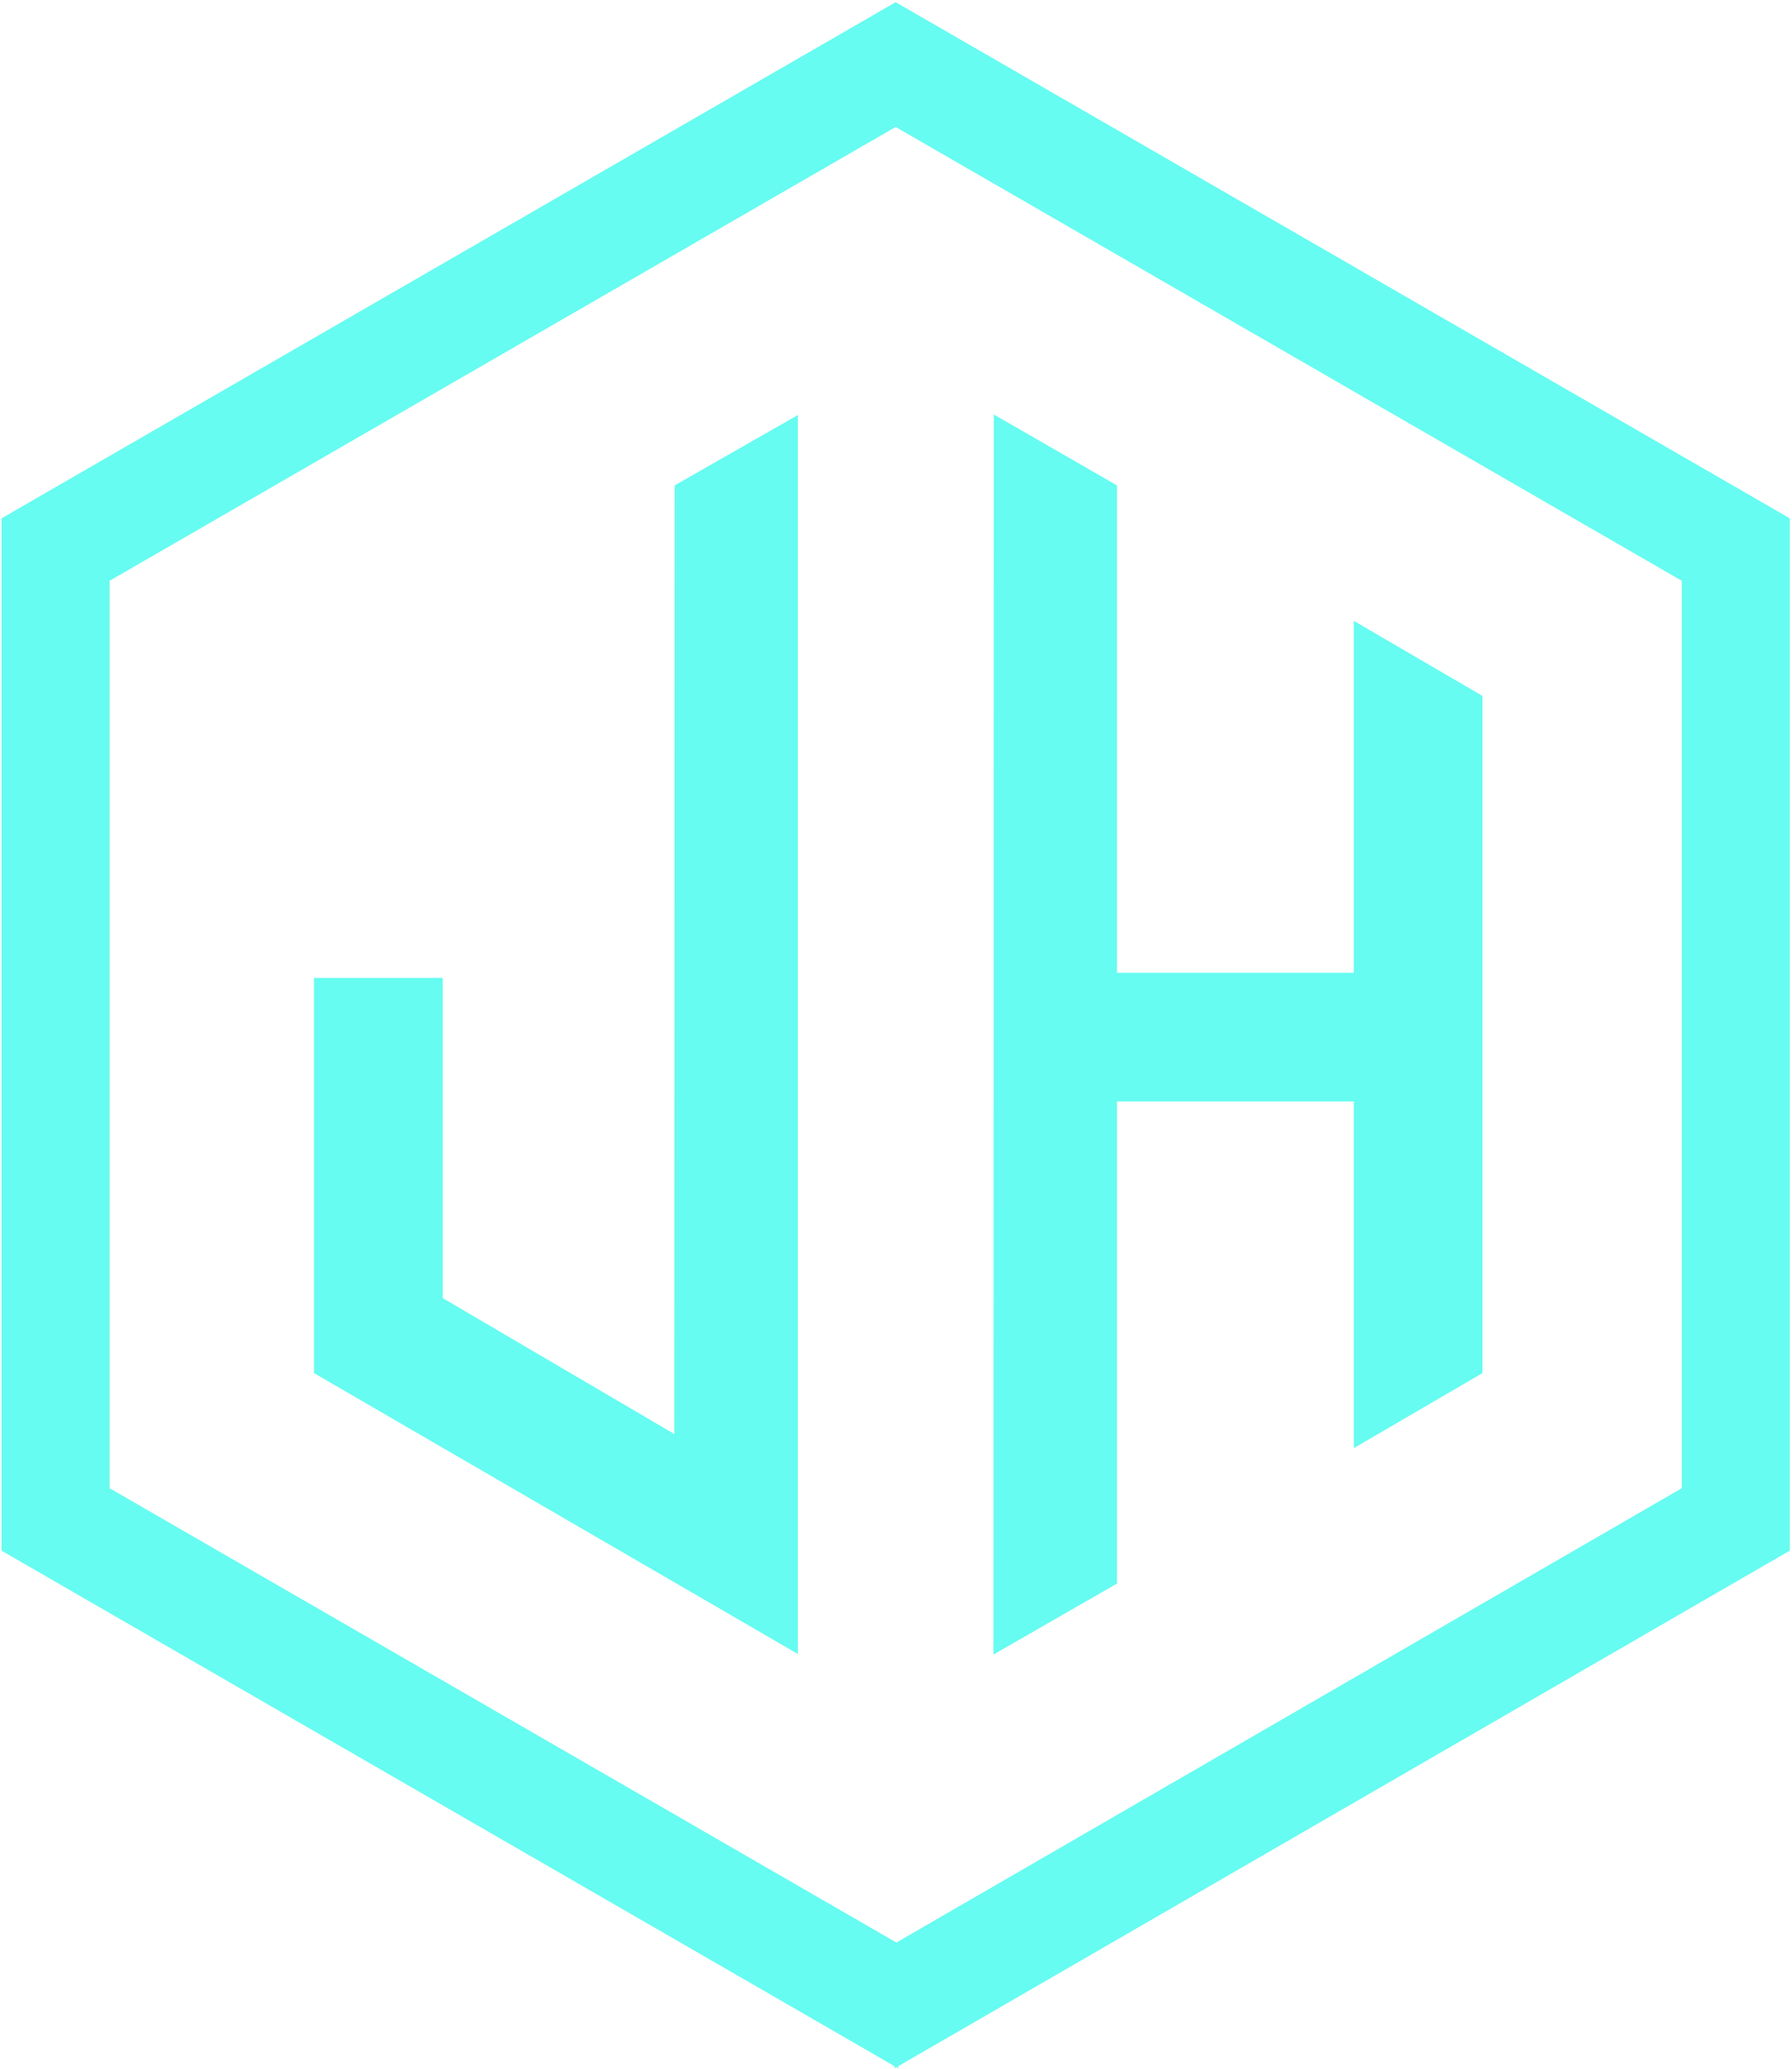
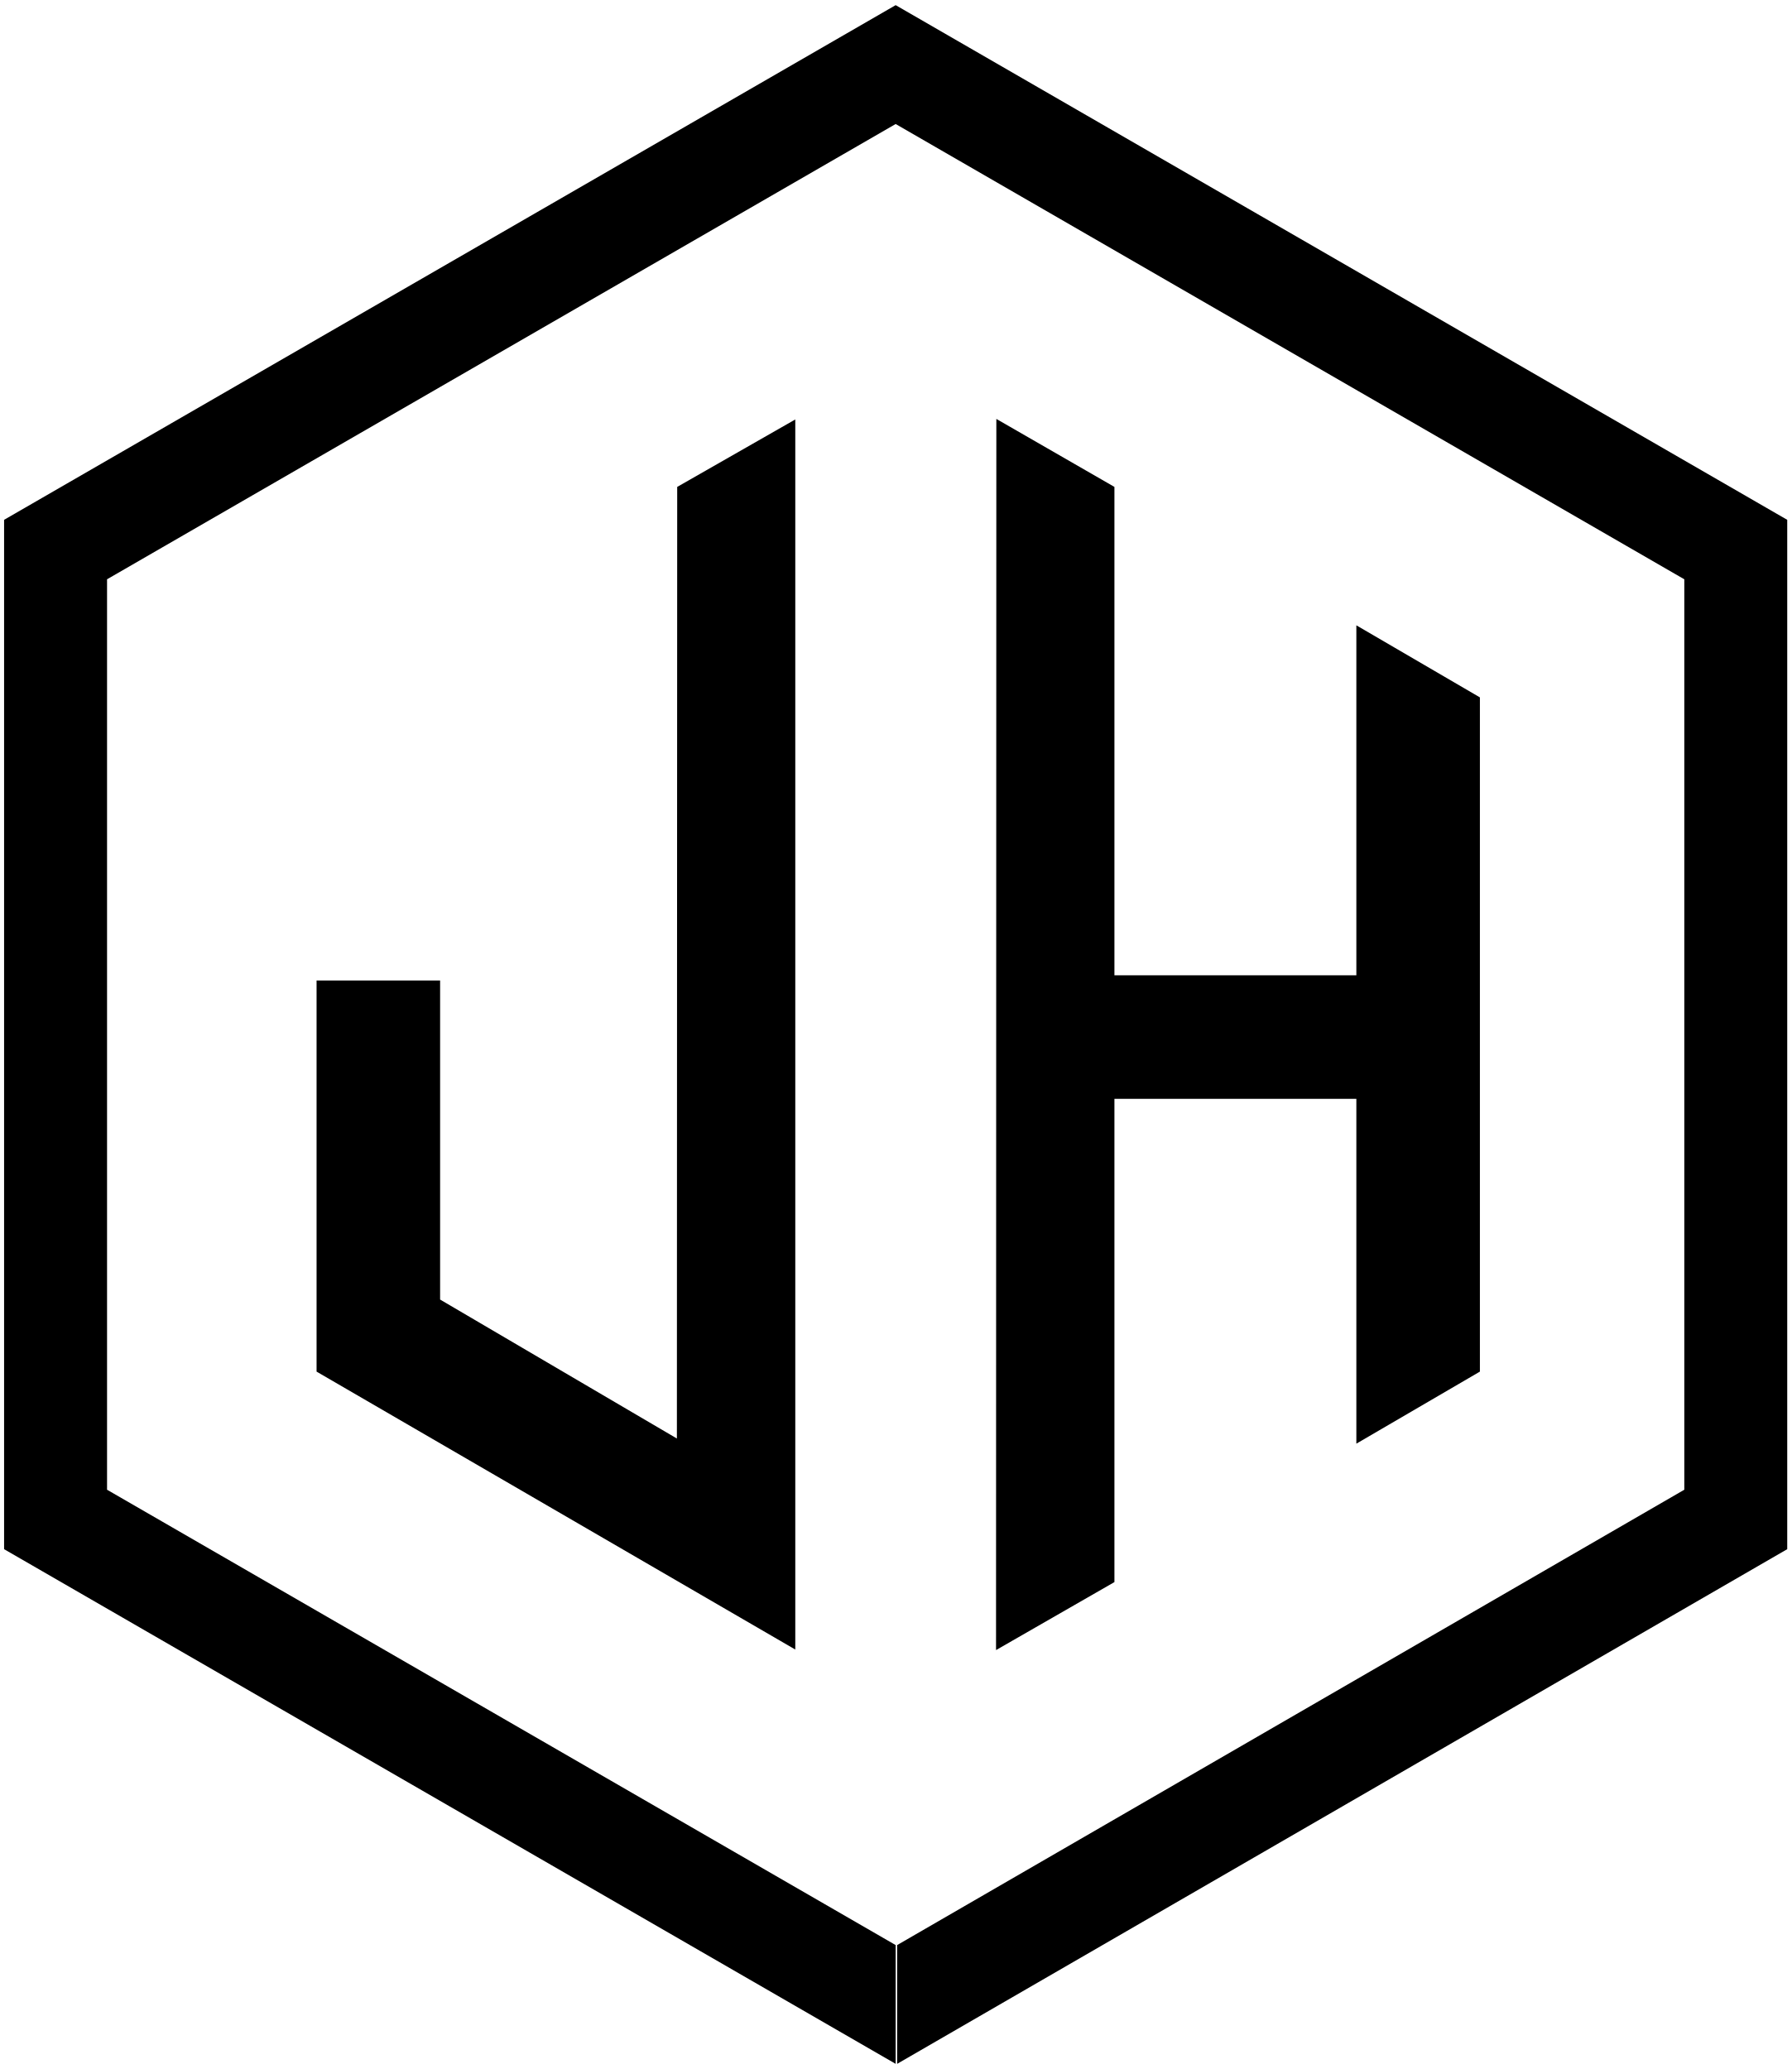
<svg xmlns="http://www.w3.org/2000/svg" viewBox="0 0 348 402" version="1.1">
-   <g id="Page-1" stroke="none" stroke-width="1" fill="none" fill-rule="evenodd">
-     <g id="Logo-Consistent" transform="translate(0.794919, 1)" fill="#66FCF1" stroke="#66FCF1">
+   <g id="Page-1" stroke="none" stroke-width="1" fill-rule="evenodd">
+     <g id="Logo-Consistent" transform="translate(0.794919, 1)">
      <polygon id="J" points="153.705 80.5 130.765 93.605 130.705 278.5 84.705 251.5 84.705 189.5 60.705 189.5 60.705 265.5 153.705 319.5" />
      <polygon id="H" points="192.765 80.395 192.705 319.605 215.705 306.395 215.705 212.5 262.705 212.5 262.705 279.5 286.705 265.5 286.705 134.5 262.705 120.5 262.705 188.5 215.705 188.5 215.705 93.605" />
      <polygon id="Hexagon" points="173.205 0 0 100 0 300 173.205 400 173.205 376.923 20.001 288.448 20.001 111.554 173.205 23.094 326.417 111.554 326.417 288.448 173.492 376.923 173.492 400 346.41 300 346.41 100" />
    </g>
  </g>
</svg>
